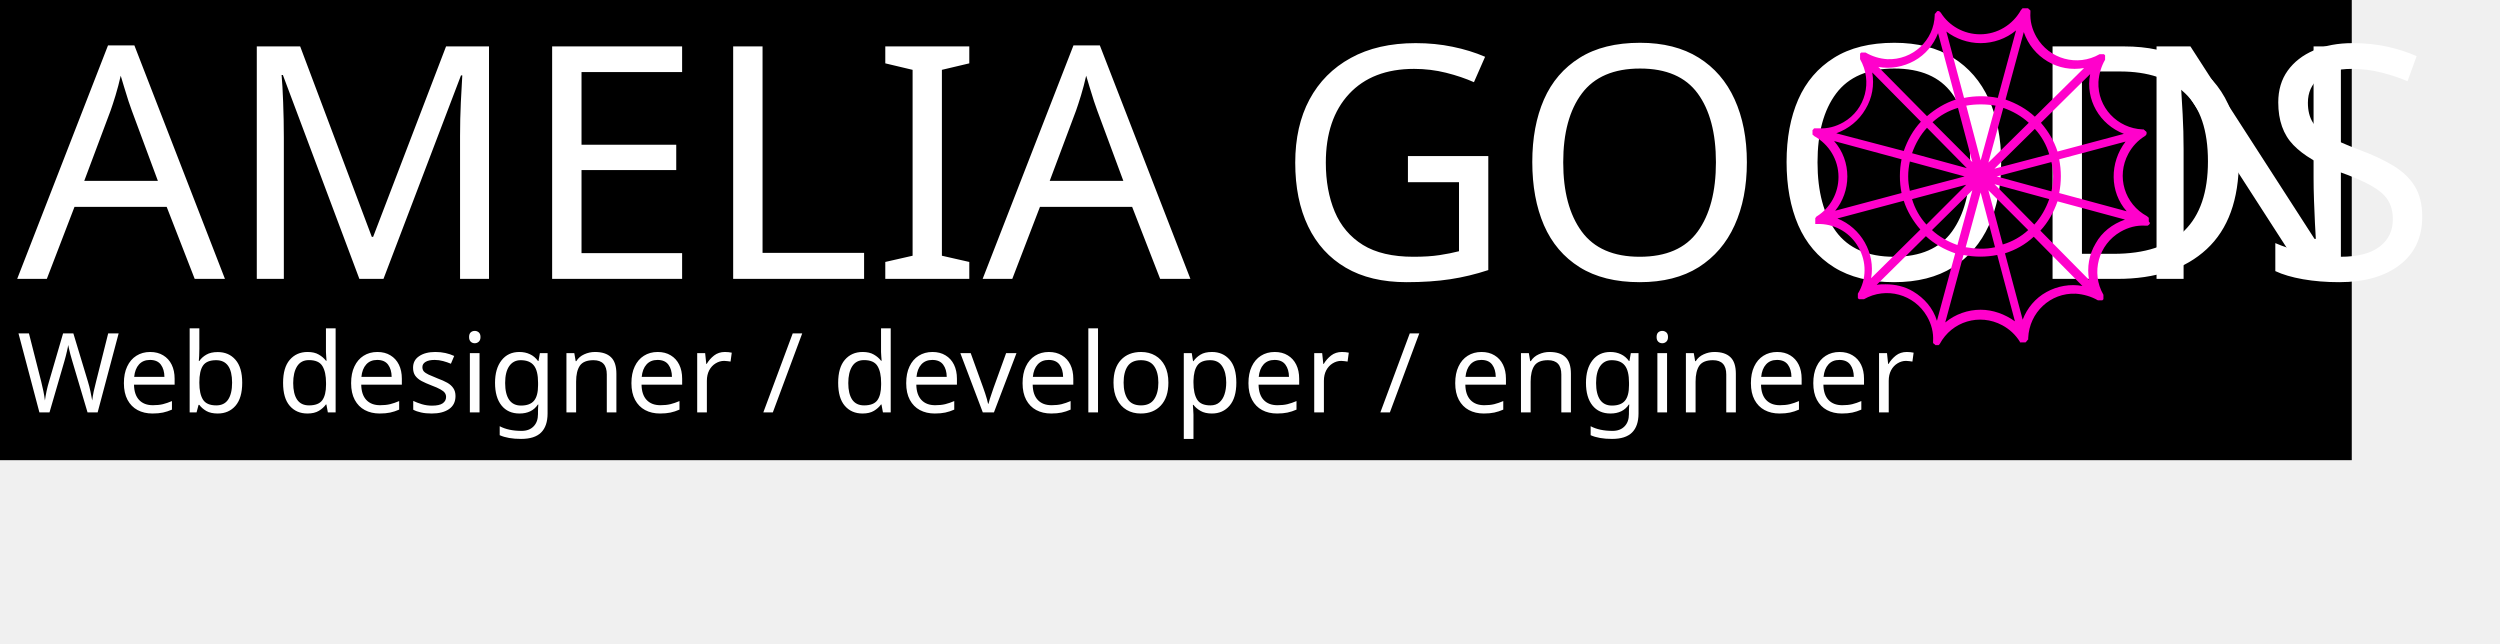
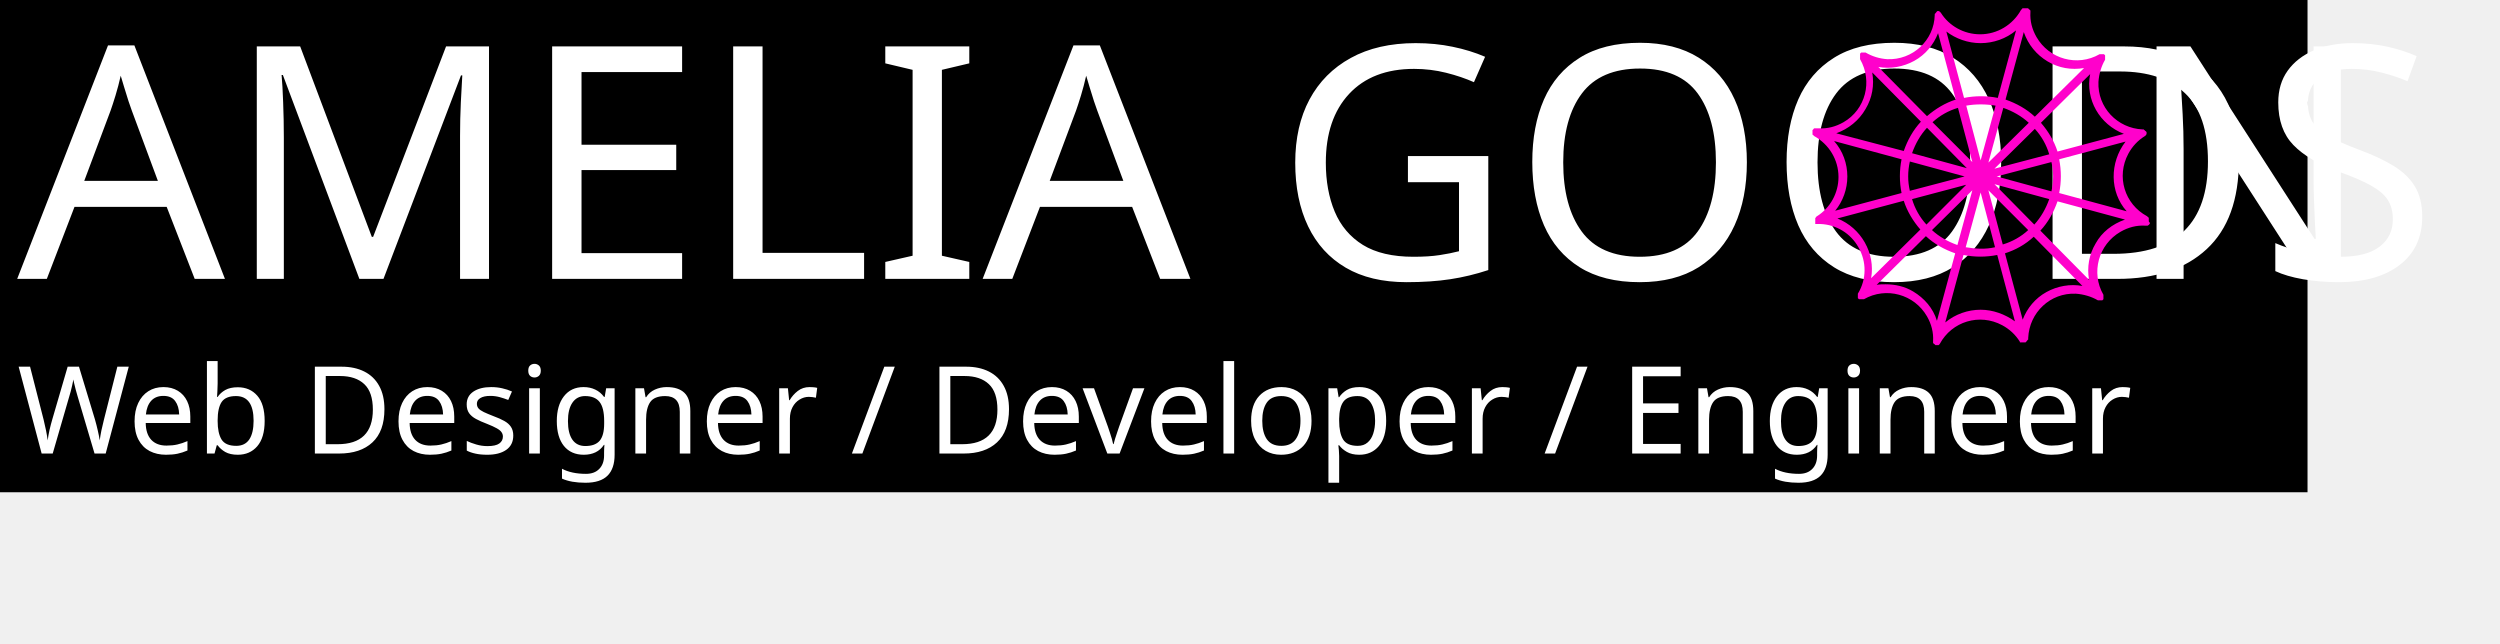
<svg xmlns="http://www.w3.org/2000/svg" version="1.1" id="Layer_1" x="0px" y="0px" viewBox="0 0 452 116.3" style="enable-background:new 0 0 452 116.3;" xml:space="preserve">
  <style type="text/css">
	.st0{fill:#FFFFFF;}
	.st1{font-family:'Rockout';}
	.st2{font-size:58.871px;}
	.st3{fill:#FF01CB;}
- 	.st4{font-family:'MyriadPro-Regular';}
- 	.st5{font-size:20px;}
+ 	.st4{font-family:'Lato-Regular';}
+ 	.st5{font-size:22px;}
</style>
  <g>
-     <rect width="425.2" height="83.2" />
+     <rect width="417.2" height="89" />
  </g>
  <g id="Brand">
    <text transform="matrix(1 0 0 1 3.1074 50.423)" class="st0 st1 st2">AMELIA GOODS      </text>
    <text transform="matrix(1 0 0 1 384.2 50.4231)" class="st0 st1 st2">N</text>
  </g>
  <path class="st3" d="M388.5,40L388.5,40C388.5,39.9,388.5,39.9,388.5,40c0-0.1,0-0.1,0-0.2v-0.1c0,0,0,0,0-0.1v-0.1v-0.1  c0,0,0-0.1-0.1-0.1l0,0l-0.1-0.1l0,0l-0.1-0.1c-4.1-2.2-5.6-7.2-3.4-11.3c0.7-1.3,1.7-2.4,3-3.2l0,0l0,0c0,0,0.1,0,0.1-0.1l0,0  l0.1-0.1l0,0c0,0,0-0.1,0.1-0.1c0,0,0,0,0-0.1v-0.1c0,0,0,0,0-0.1v-0.1V24c0-0.1,0-0.1,0-0.1s0-0.1-0.1-0.1l0,0c0,0,0-0.1-0.1-0.1  l0,0c0,0,0,0-0.1-0.1l0,0l-0.1-0.1l0,0c0,0-0.1,0-0.1-0.1l0,0h-0.1h-0.1l0,0c-4.6-0.2-8.2-4-8-8.6c0.1-1.4,0.5-2.8,1.2-4  c0,0,0,0,0-0.1l0,0v-0.1l0,0v-0.1l0,0v-0.1c0,0,0,0,0-0.1v-0.1c0,0,0,0,0-0.1V10l0,0l-0.1-0.1l-0.1-0.1l0,0h-0.1h-0.1h-0.1H380h-0.1  l0,0h-0.1l0,0h-0.1l0,0h-0.1c-4,2.3-9.1,0.9-11.4-3.1c-0.8-1.4-1.2-2.9-1.1-4.5V2.1l0,0V2l0,0V1.9l0,0L367,1.8l0,0c0,0,0,0-0.1-0.1  l0,0c0,0-0.1,0-0.1-0.1l0,0c0,0-0.1,0-0.1-0.1c-0.1,0-0.2,0-0.2,0h-0.1h-0.1H366h-0.1h-0.1h-0.1l0,0c0,0-0.1,0-0.1,0.1l0,0l-0.1,0.1  l0,0l-0.1,0.1c-1.5,2.7-4.3,4.4-7.4,4.4c-2.9,0-5.6-1.5-7.1-3.9l0,0l0,0l-0.1-0.1l0,0l-0.1-0.1l0,0c0,0-0.1,0-0.1-0.1l0,0h-0.1l0,0  h-0.1l0,0c-0.1,0-0.1,0-0.1,0s-0.1,0-0.1,0.1l0,0c0,0-0.1,0-0.1,0.1l0,0c0,0,0,0-0.1,0.1l0,0c0,0,0,0.1-0.1,0.1l0,0  c0,0,0,0.1-0.1,0.1l0,0v0.1c0,0,0,0,0,0.1l0,0c-0.1,4.6-4,8.2-8.6,8c-1.4-0.1-2.7-0.5-3.9-1.2h-0.1l0,0h-0.1l0,0H337l0,0h-0.1h-0.1  h-0.1h-0.1h-0.1l0,0l-0.1,0.1l0,0l-0.1,0.1l0,0v0.1v0.1V10c0,0,0,0,0,0.1v0.1c0,0,0,0,0,0.1v0.1l0,0v0.1c0,0,0,0,0,0.1  c0,0,0,0,0,0.1c2.3,4,1,9.1-3,11.4c-1.4,0.8-2.9,1.2-4.5,1.1h-0.1h-0.1h-0.1h-0.1h-0.1h-0.1c0,0,0,0-0.1,0H328l-0.1,0.1l0,0  c0,0,0,0.1-0.1,0.1l0,0c0,0,0,0.1-0.1,0.1c0,0.1,0,0.1,0,0.1s0,0,0,0.1v0.1c0,0,0,0,0,0.1V24v0.1v0.1c0,0,0,0,0,0.1  c0,0,0,0.1,0.1,0.1l0,0l0.1,0.1l0,0l0.1,0.1c2.7,1.5,4.4,4.3,4.4,7.4c0,2.9-1.5,5.6-3.9,7.1l0,0l0,0c0,0-0.1,0-0.1,0.1l0,0l-0.1,0.1  l0,0c0,0,0,0.1-0.1,0.1c0,0,0,0,0,0.1v0.1c0,0,0,0,0,0.1v0.1c0,0,0,0,0,0.1s0,0.1,0,0.1v0.1v0.1c0,0,0,0,0,0.1s0,0,0,0.1v0.1h0.1  l0,0h0.1c0,0,0,0,0.1,0h0.1h0.1h0.1h0.1c0,0,0,0,0.1,0c0,0,0,0,0.1,0c2.9,0.1,5.5,1.7,6.9,4.2c1.5,2.6,1.5,5.8-0.1,8.4  c0,0,0,0,0,0.1l0,0v0.1l0,0v0.1l0,0v0.1v0.1v0.1c0,0,0,0,0,0.1v0.1l0,0L336,54l0.1,0.1l0,0h0.1h0.1h0.1h0.1h0.1l0,0l0,0h0.1l0,0h0.1  h0.1h0.1c4-2.3,9.1-0.9,11.4,3.1c0.8,1.4,1.2,2.9,1.1,4.5v0.1l0,0v0.1l0,0V62l0,0c0,0,0,0.1,0.1,0.1l0,0c0,0,0,0,0.1,0.1l0,0  c0,0,0.1,0,0.1,0.1l0,0c0,0,0.1,0,0.1,0.1c0.1,0,0.1,0,0.2,0l0,0h0.1l0,0h0.1l0,0h0.1l0,0c0,0,0,0,0.1,0l0,0l0.1-0.1l0,0  c0,0,0,0,0.1-0.1l0,0l0,0c2.2-4.1,7.2-5.6,11.3-3.4c1.3,0.7,2.4,1.7,3.2,3l0,0c0,0,0,0,0,0.1l0,0l0,0h0.1l0,0h0.1h0.1h0.1h0.1h0.1  h0.1h0.1l0,0h0.1l0,0h0.1c0,0,0.1,0,0.1-0.1l0,0c0,0,0.1,0,0.1-0.1l0,0c0,0,0,0,0.1-0.1l0,0c0,0,0-0.1,0.1-0.1l0,0  c0,0,0-0.1,0.1-0.1l0,0v-0.1c0,0,0,0,0-0.1c0,0,0,0,0-0.1c0.2-4.6,4-8.2,8.6-8c1.4,0.1,2.8,0.5,4,1.2h0.1l0,0h0.1l0,0h0.1l0,0l0,0  h0.1h0.1h0.1h0.1h0.1l0,0l0.1-0.1l0.1-0.1l0,0V54c0,0,0,0,0-0.1v-0.1v-0.1v-0.1l0,0v-0.1l0,0v-0.1l0,0c0,0,0,0,0-0.1  c-2.3-4-0.9-9.1,3.1-11.4c1.4-0.8,2.9-1.2,4.5-1.1l0,0h0.1h0.1h0.1h0.1l0,0c0.2-0.1,0.3-0.2,0.4-0.4v-0.1  C388.5,40.1,388.5,40,388.5,40z M384.5,38.2l-12.2-3.3c0.4-2,0.4-4.1,0-6.1l12-3.2C381.4,29.4,381.4,34.7,384.5,38.2L384.5,38.2z   M345,31.9c0-0.9,0.1-1.8,0.3-2.7l9.9,2.7l-9.9,2.6C345.1,33.6,345,32.8,345,31.9z M367.9,23.3c1.2,1.3,2.1,2.9,2.6,4.6l-9.9,2.6  L367.9,23.3z M359.5,29.4l2.7-9.9c1.7,0.6,3.3,1.5,4.6,2.7L359.5,29.4z M358.1,29l-2.6-9.9c1.7-0.3,3.5-0.3,5.3,0L358.1,29z   M356.6,29.3l-7.2-7.2c1.3-1.2,2.9-2.1,4.6-2.6L356.6,29.3z M355.6,30.4l-9.9-2.7c0.6-1.7,1.5-3.3,2.7-4.6L355.6,30.4z M355.5,33.4  l-7.2,7.2c-1.2-1.3-2.1-2.9-2.6-4.6L355.5,33.4z M356.6,34.4l-2.7,9.9c-1.7-0.6-3.3-1.5-4.6-2.7L356.6,34.4z M358.1,34.8l2.6,9.9  c-1.7,0.4-3.5,0.3-5.3,0L358.1,34.8z M359.5,34.4l7.2,7.2c-1.3,1.2-2.9,2.1-4.6,2.6L359.5,34.4z M360.6,33.3l9.9,2.7  c-0.6,1.7-1.5,3.3-2.7,4.6L360.6,33.3z M361,31.9l9.9-2.6c0.2,0.9,0.3,1.7,0.3,2.6s-0.1,1.8-0.3,2.7L361,31.9z M384,24.2l-12,3.2  c-0.6-1.9-1.7-3.7-3-5.2l8.9-8.8C377,18,379.6,22.5,384,24.2L384,24.2z M370.2,11.1c2,1.2,4.3,1.6,6.6,1.2l-8.9,8.8  c-1.5-1.4-3.3-2.4-5.3-3.1l3.3-12.2C366.7,8.1,368.2,9.9,370.2,11.1z M358.1,7.8c2.3,0,4.6-0.8,6.4-2.3l-3.3,12.2  c-2-0.4-4.1-0.4-6.1,0l-3.2-12C353.6,7,355.8,7.8,358.1,7.8z M346.1,11c2-1.1,3.5-2.9,4.3-5l3.2,12c-1.9,0.6-3.7,1.7-5.2,3l-8.8-8.9  C341.8,12.5,344.1,12.1,346.1,11z M337.3,19.7c1.2-2,1.6-4.3,1.2-6.6l8.8,8.9c-1.4,1.5-2.4,3.3-3.1,5.3L332,24.1  C334.2,23.3,336.1,21.8,337.3,19.7z M331.6,25.5l12.2,3.3c-0.4,2-0.4,4.1,0,6.1l-12,3.2c1.4-1.7,2.2-3.9,2.2-6.2  C334,29.6,333.2,27.3,331.6,25.5z M332.2,39.5l12-3.2c0.6,1.9,1.7,3.7,3,5.2l-8.9,8.8C339.1,45.8,336.5,41.2,332.2,39.5L332.2,39.5z   M345.9,52.7c-1.5-0.9-3.2-1.3-5-1.3c-0.5,0-1.1,0-1.6,0.1l8.9-8.8c1.5,1.4,3.3,2.4,5.3,3.1L350.2,58  C349.5,55.7,347.9,53.9,345.9,52.7L345.9,52.7z M358.1,56c-2.3,0-4.6,0.8-6.4,2.3l3.3-12.2c2,0.4,4.1,0.4,6.1,0l3.2,12  C362.5,56.8,360.3,56,358.1,56L358.1,56z M370,52.8c-2,1.1-3.5,2.9-4.3,5l-3.2-12c1.9-0.6,3.7-1.6,5.2-3l8.8,8.9  C374.3,51.3,372,51.7,370,52.8L370,52.8z M378.9,44c-1.2,2-1.6,4.3-1.2,6.6l-8.8-8.9c1.4-1.5,2.4-3.3,3.1-5.3l12.2,3.3  C381.9,40.5,380,42,378.9,44z" />
-   <text transform="matrix(1 0 0 1 3.1073 74.5598)" class="st0 st4 st5">Web designer / developer / engineer </text>
+   <text transform="matrix(1 0 0 1 3.1074 82)" class="st0 st4 st5">Web Designer / Developer / Engineer</text>
</svg>
